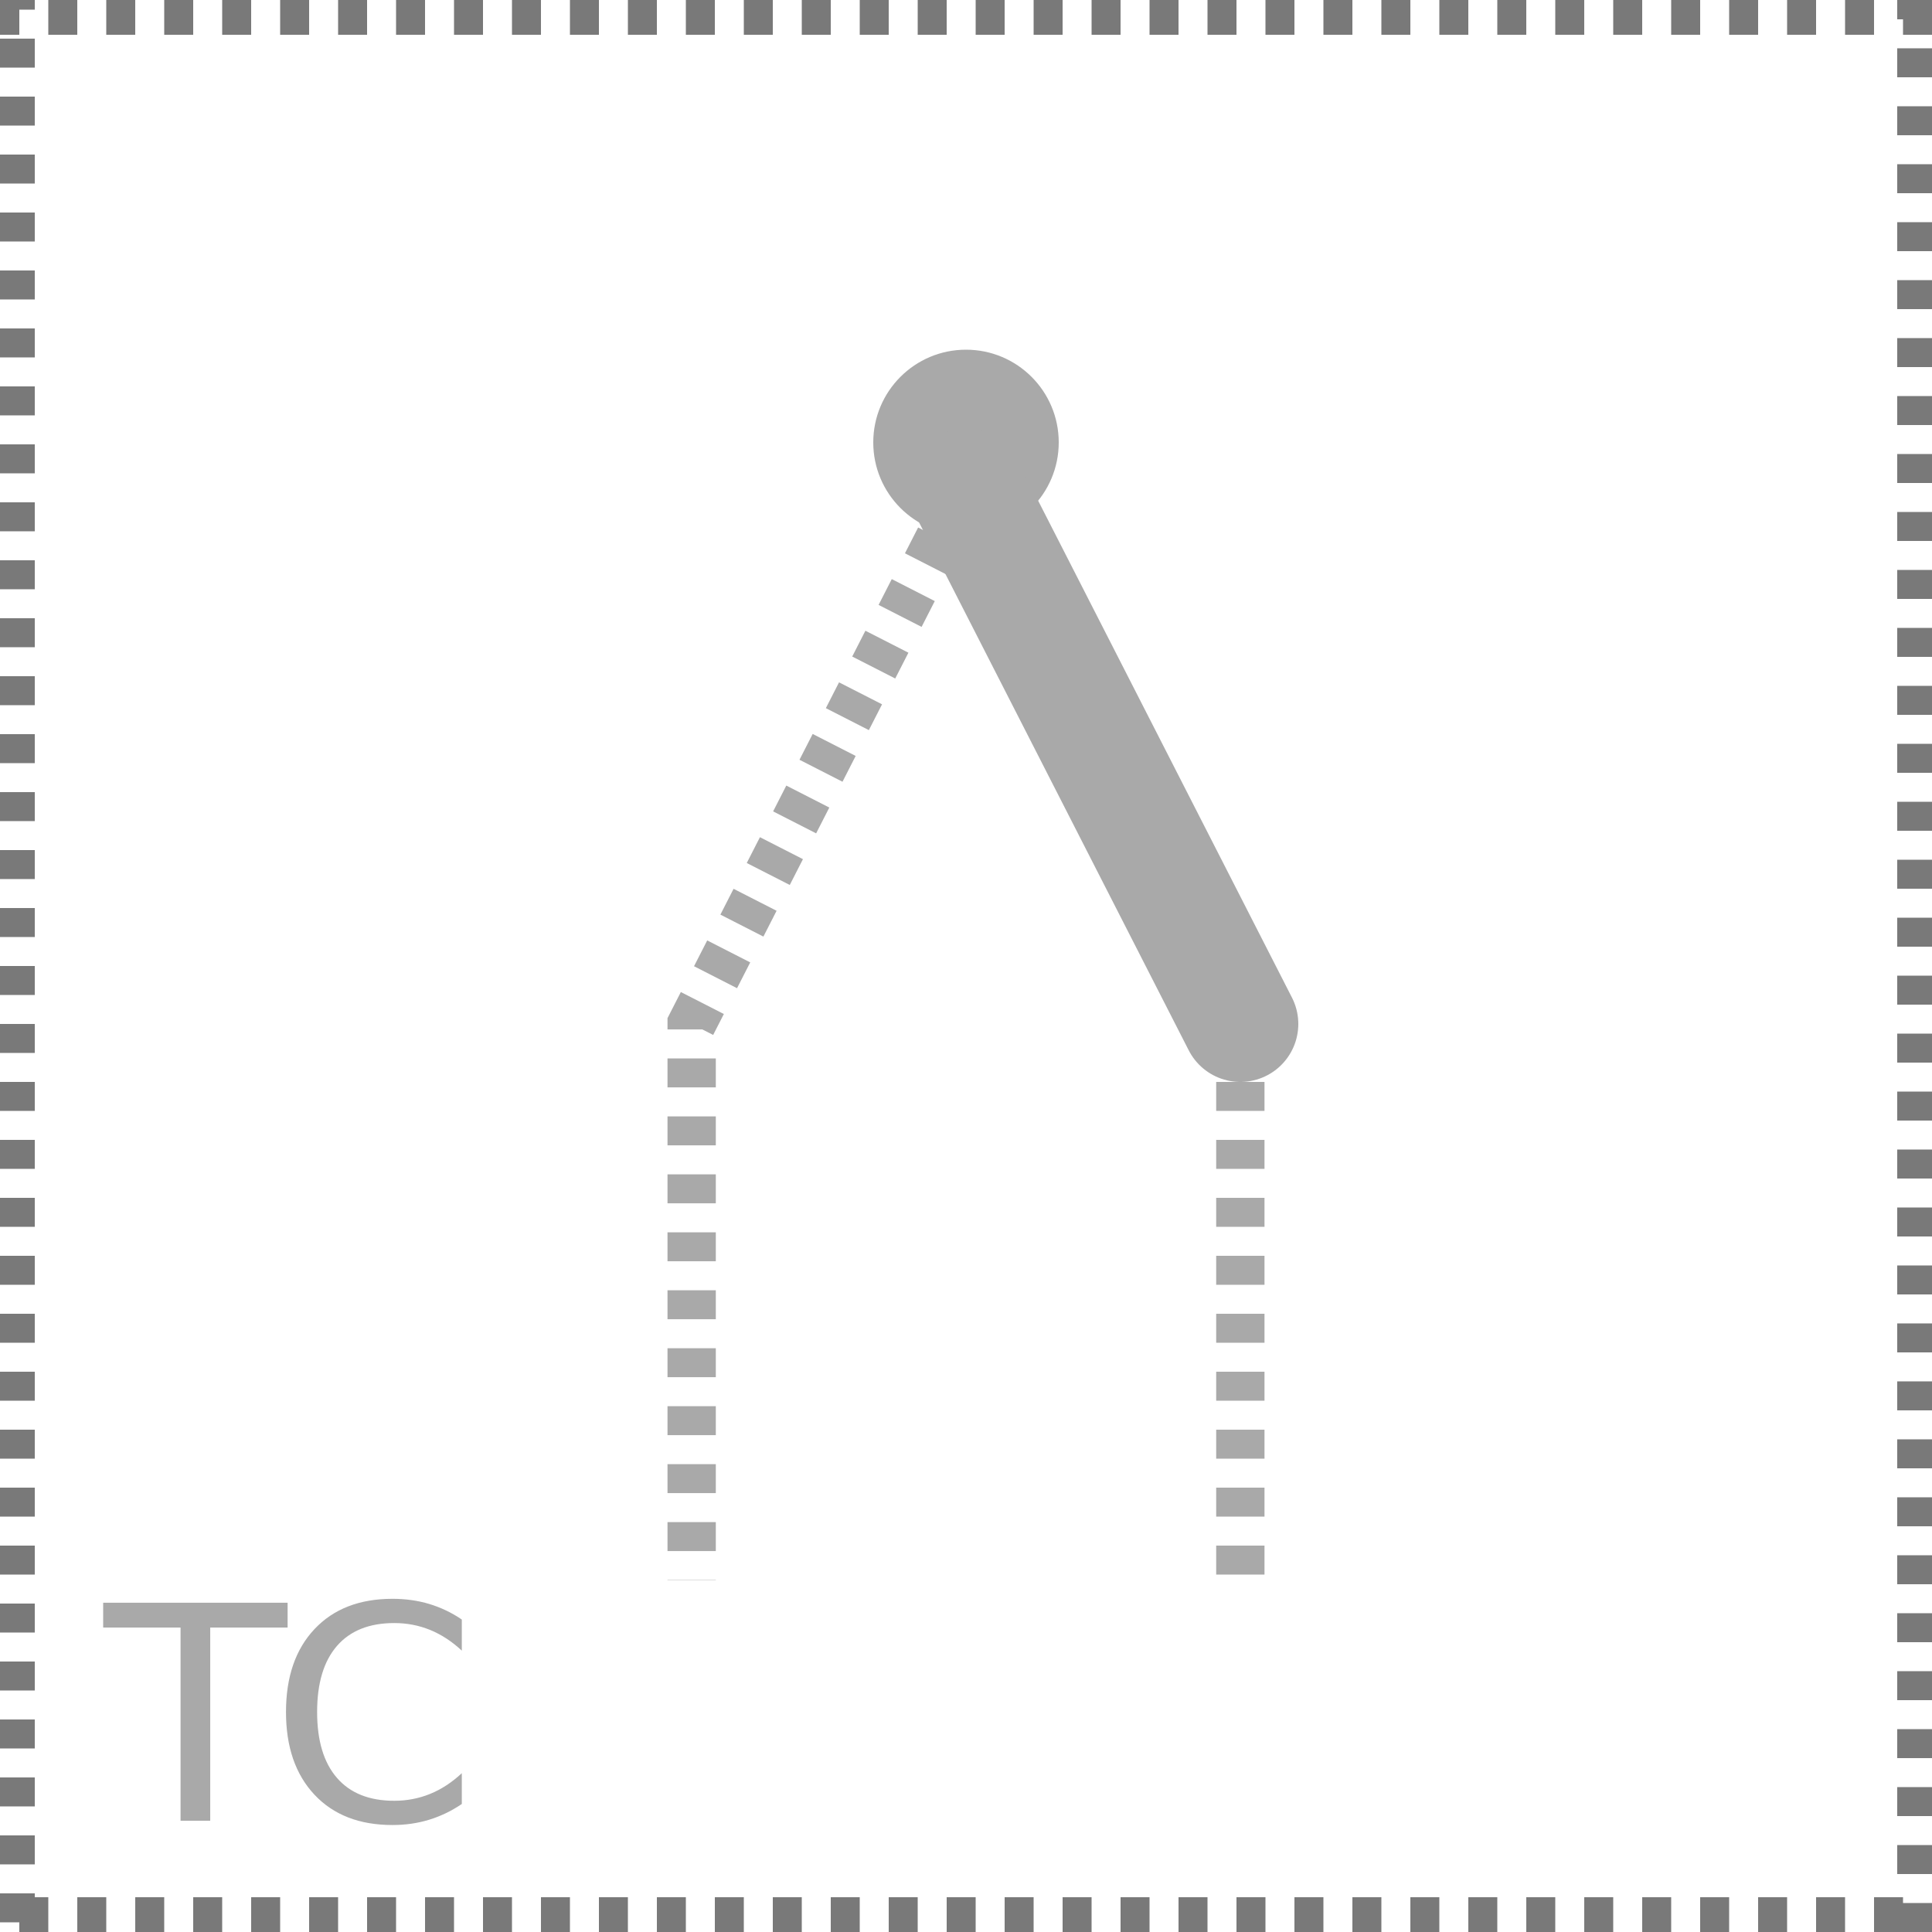
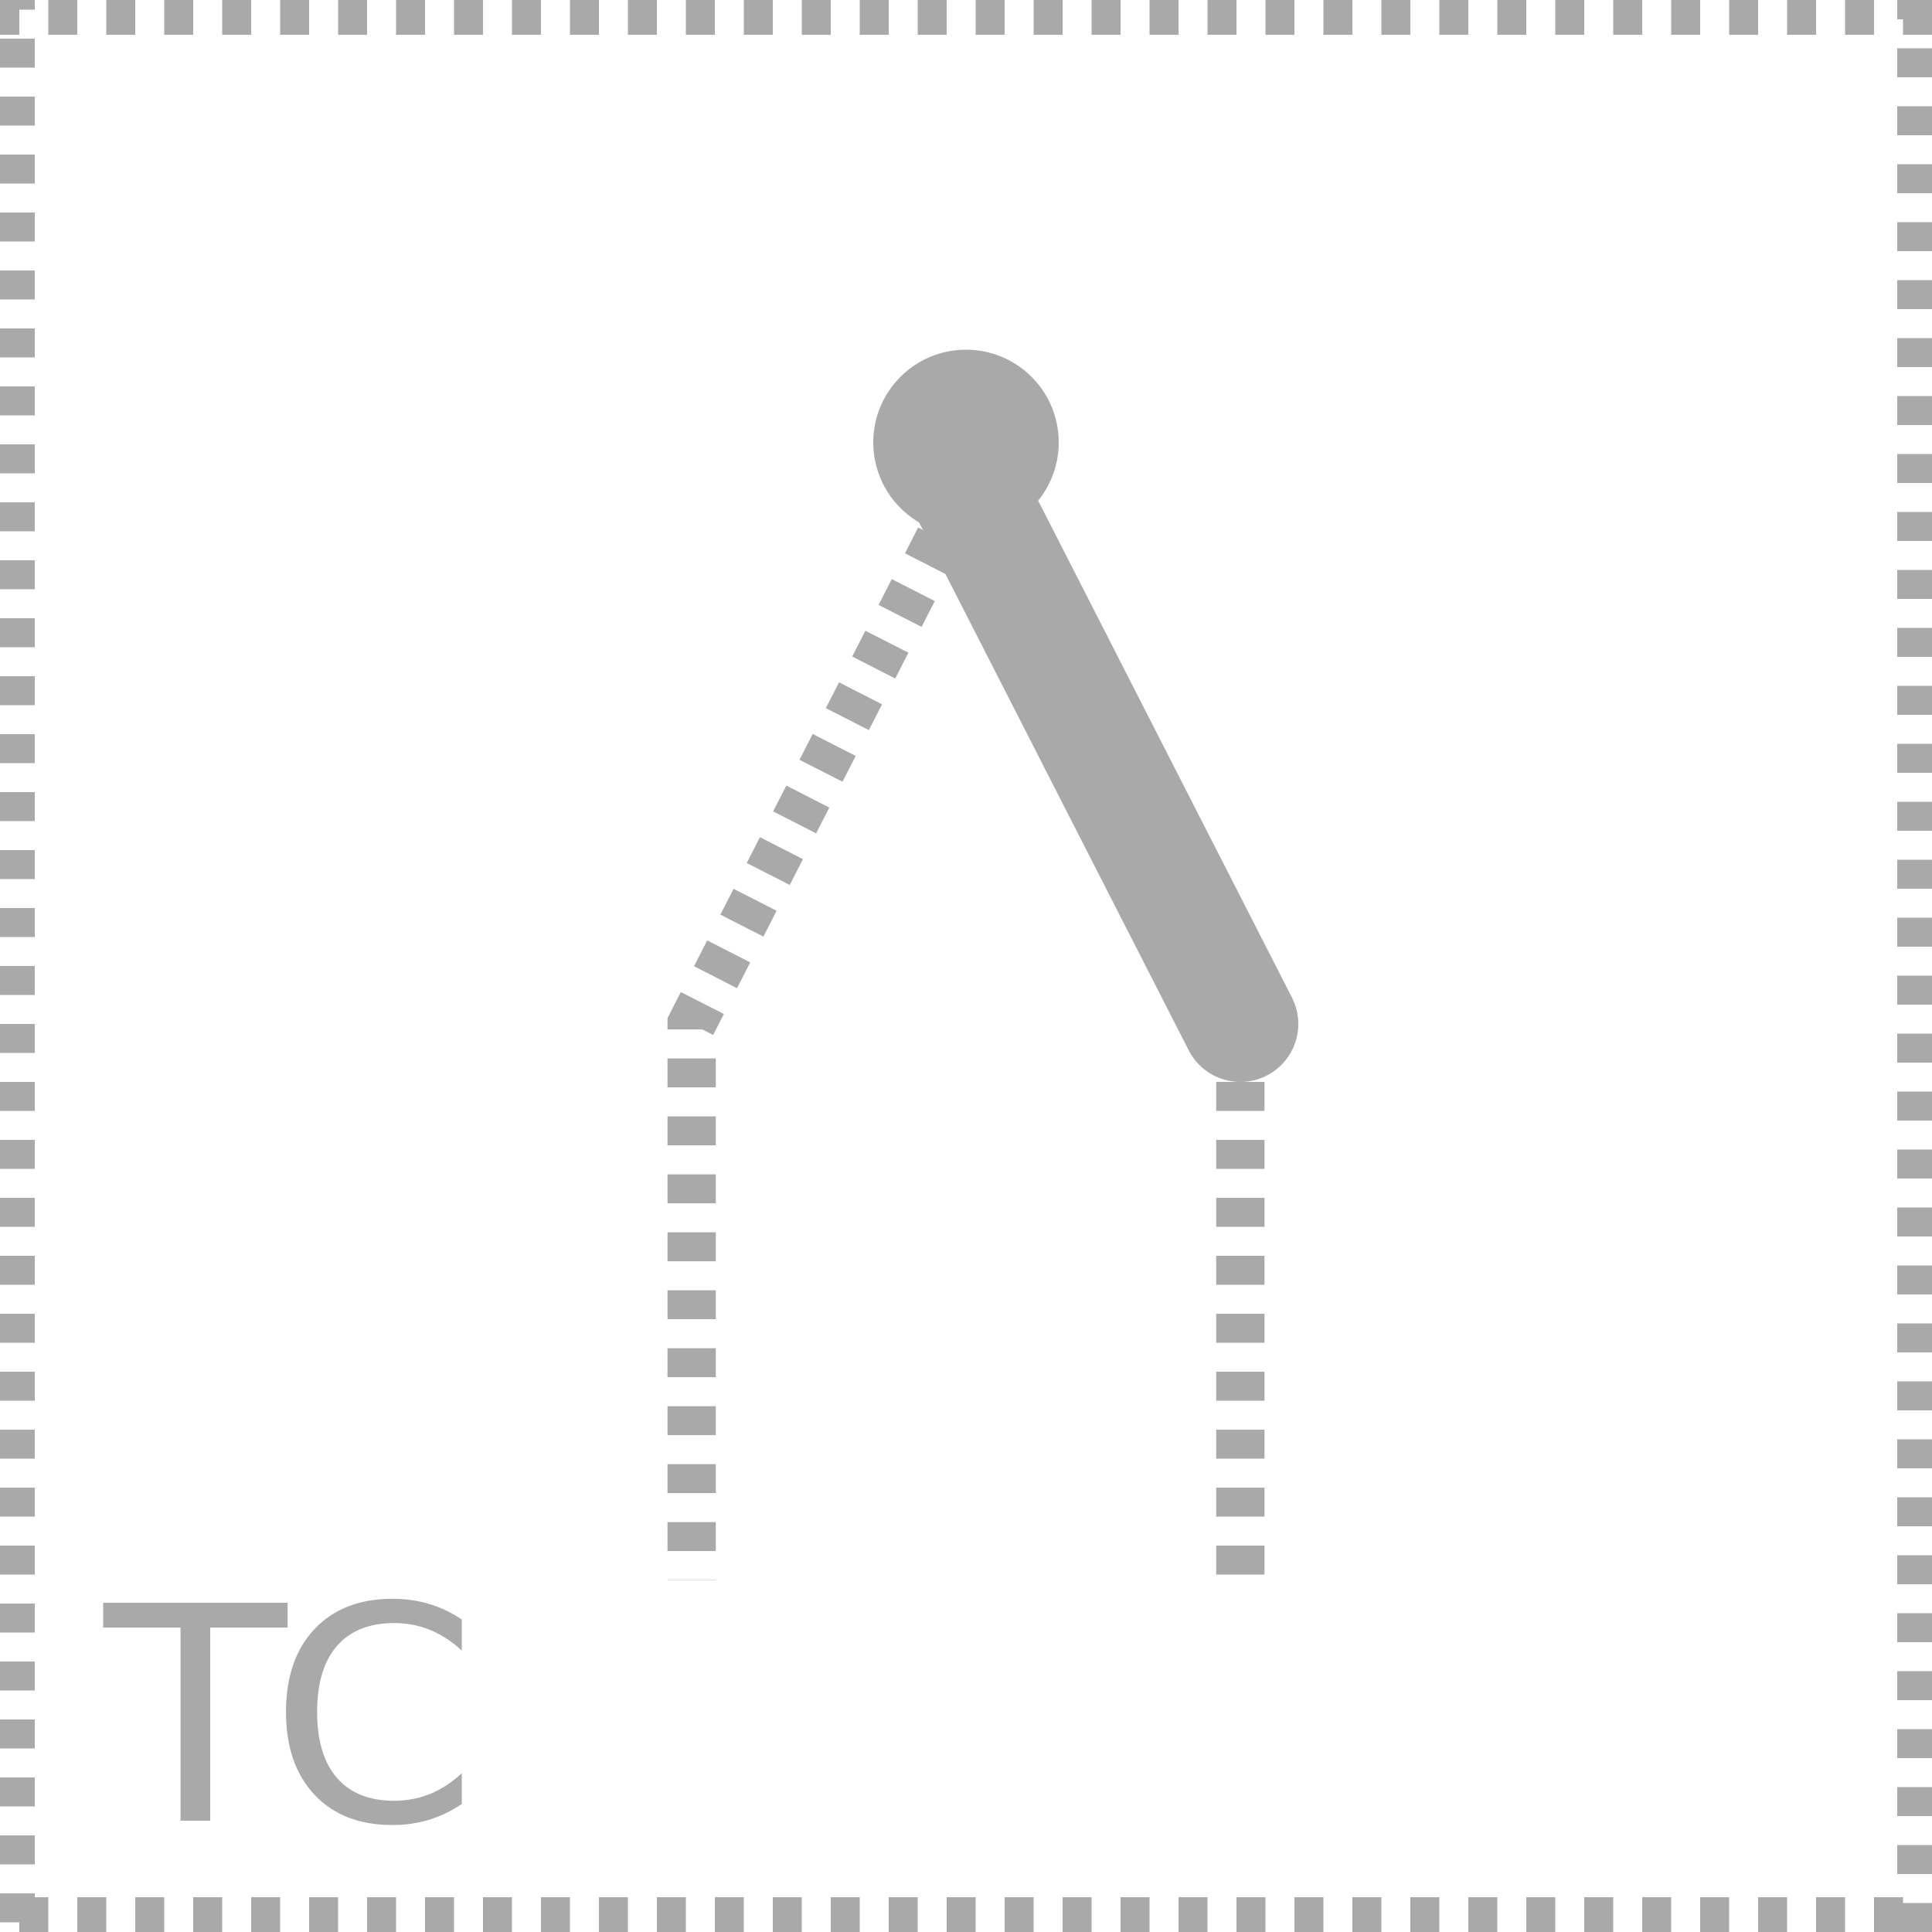
<svg xmlns="http://www.w3.org/2000/svg" version="1.1" id="Layer_1" x="0px" y="0px" viewBox="0 0 100 100" style="enable-background:new 0 0 100 100;" xml:space="preserve">
  <style type="text/css">
	.st0{display:none;}
	.st1{display:inline;}
	.st2{fill:#FFFD38;}
	.st3{fill:none;stroke:#A9A9A9;stroke-width:2.5;stroke-miterlimit:5;stroke-dasharray:1.5;}
	.st4{fill:#A9A9A9;}
	
		.st5{fill:none;stroke:#999999;stroke-width:6;stroke-linecap:round;stroke-linejoin:round;stroke-miterlimit:5;stroke-dasharray:2.2;}
- 	.st6{fill:#797979;}
- 	.st7{enable-background:new    ;}
- 	.st8{fill:none;stroke:#A9A9A9;stroke-width:6;stroke-linecap:round;stroke-linejoin:round;stroke-miterlimit:5;}
+ 	.st6{enable-background:new    ;}
+ 	.st7{fill:none;stroke:#A9A9A9;stroke-width:6;stroke-linecap:round;stroke-linejoin:round;stroke-miterlimit:5;}
</style>
  <g id="Layer_1_1_" class="st0">
    <g id="Layer_2" class="st1">
	</g>
    <g class="st1">
      <g>
        <rect x="0.9" y="0.9" class="st2" width="98.2" height="98.2" />
        <path d="M100,100H0V0h100V100z M1.8,98.2h96.4V1.8H1.8V98.2z" />
      </g>
      <g>
        <polygon points="50.3,75.8 23.2,28.5 24.8,27.6 50.3,72.2 75.2,27.6 76.8,28.4    " />
      </g>
      <g>
        <rect x="24" y="49.1" width="52" height="1.8" />
      </g>
    </g>
    <g class="st1">
      <path d="M11.1,88.9c0.5,0.5,0.8,1.1,0.9,1.7h-1c-0.1-0.5-0.3-0.9-0.7-1.1C10,89.2,9.5,89,8.9,89c-0.7,0-1.3,0.3-1.7,0.8    c-0.4,0.5-0.7,1.3-0.7,2.4c0,0.9,0.2,1.6,0.6,2.1s1,0.8,1.8,0.8c0.7,0,1.3-0.3,1.7-0.9c0.2-0.3,0.4-0.7,0.5-1.2h1    c-0.1,0.8-0.4,1.4-0.9,2c-0.6,0.6-1.4,1-2.4,1c-0.9,0-1.6-0.3-2.2-0.8c-0.8-0.7-1.1-1.8-1.1-3.2c0-1.1,0.3-2,0.9-2.7    C7,88.5,7.9,88.2,9,88.2C9.8,88.2,10.5,88.4,11.1,88.9z" />
      <path d="M13.3,88.4h3c1,0,1.8,0.4,2.4,1.1c0.5,0.7,0.7,1.5,0.7,2.5c0,0.8-0.1,1.5-0.4,2.1c-0.5,1.1-1.4,1.7-2.7,1.7h-3    C13.3,95.8,13.3,88.4,13.3,88.4z M16.1,94.9c0.3,0,0.6,0,0.8-0.1c0.4-0.1,0.7-0.4,0.9-0.8c0.2-0.3,0.3-0.7,0.4-1.2    c0-0.3,0.1-0.5,0.1-0.8c0-0.9-0.2-1.6-0.5-2.2c-0.4-0.5-0.9-0.8-1.7-0.8h-1.8v5.7h1.8C16.1,94.7,16.1,94.9,16.1,94.9z" />
    </g>
  </g>
  <polyline class="st3" points="50,25.2 35.8,53 35.8,81.8 " />
  <line class="st3" x1="64.2" y1="53" x2="64.2" y2="81.8" />
  <circle class="st4" cx="50" cy="22.9" r="4.8" />
  <path class="st5" d="M64.2,53" />
  <path class="st5" d="M50,25.2" />
  <g>
-     <path class="st6" d="M97,0h-1.5v1.8H97V0L97,0z M94,0h-1.5v1.8H94V0L94,0z M91,0h-1.5v1.8H91V0L91,0z M88,0h-1.5v1.8H88V0L88,0z    M85,0h-1.5v1.8H85V0L85,0z M82,0h-1.5v1.8H82V0L82,0z M79,0h-1.5v1.8H79V0L79,0z M76,0h-1.5v1.8H76V0L76,0z M73,0h-1.5v1.8H73V0   L73,0z M70,0h-1.5v1.8H70V0L70,0z M67,0h-1.5v1.8H67V0L67,0z M64,0h-1.5v1.8H64V0L64,0z M61,0h-1.5v1.8H61V0L61,0z M58,0h-1.5v1.8   H58V0L58,0z M55,0h-1.5v1.8H55V0L55,0z M52,0h-1.5v1.8H52V0L52,0z M49,0h-1.5v1.8H49V0L49,0z M46,0h-1.5v1.8H46V0L46,0z M43,0h-1.5   v1.8H43V0L43,0z M40,0h-1.5v1.8H40V0L40,0z M37,0h-1.5v1.8H37V0L37,0z M34,0h-1.5v1.8H34V0L34,0z M31,0h-1.5v1.8H31V0L31,0z M28,0   h-1.5v1.8H28V0L28,0z M25,0h-1.5v1.8H25V0L25,0z M22,0h-1.5v1.8H22V0L22,0z M19,0h-1.5v1.8H19V0L19,0z M16,0h-1.5v1.8H16V0L16,0z    M13,0h-1.5v1.8H13V0L13,0z M10,0H8.5v1.8H10V0L10,0z M7,0H5.5v1.8H7V0L7,0z M4,0H2.5v1.8H4V0L4,0z M1.8,0H0v1.8h1V0.5h0.8V0L1.8,0   z M1.8,2H0v1.5h1.8V2L1.8,2z M1.8,5H0v1.5h1.8V5L1.8,5z M1.8,8H0v1.5h1.8V8L1.8,8z M1.8,11H0v1.5h1.8V11L1.8,11z M1.8,14H0v1.5h1.8   V14L1.8,14z M1.8,17H0v1.5h1.8V17L1.8,17z M1.8,20H0v1.5h1.8V20L1.8,20z M1.8,23H0v1.5h1.8V23L1.8,23z M1.8,26H0v1.5h1.8V26L1.8,26   z M1.8,29H0v1.5h1.8V29L1.8,29z M1.8,32H0v1.5h1.8V32L1.8,32z M1.8,35H0v1.5h1.8V35L1.8,35z M1.8,38H0v1.5h1.8V38L1.8,38z M1.8,41   H0v1.5h1.8V41L1.8,41z M1.8,44H0v1.5h1.8V44L1.8,44z M1.8,47H0v1.5h1.8V47L1.8,47z M1.8,50H0v1.5h1.8V50L1.8,50z M1.8,53H0v1.5h1.8   V53L1.8,53z M1.8,56H0v1.5h1.8V56L1.8,56z M1.8,59H0v1.5h1.8V59L1.8,59z M1.8,62H0v1.5h1.8V62L1.8,62z M1.8,65H0v1.5h1.8V65L1.8,65   z M1.8,68H0v1.5h1.8V68L1.8,68z M1.8,71H0v1.5h1.8V71L1.8,71z M1.8,74H0v1.5h1.8V74L1.8,74z M1.8,77H0v1.5h1.8V77L1.8,77z M1.8,80   H0v1.5h1.8V80L1.8,80z M1.8,83H0v1.5h1.8V83L1.8,83z M1.8,86H0v1.5h1.8V86L1.8,86z M1.8,89H0v1.5h1.8V89L1.8,89z M1.8,92H0v1.5h1.8   V92L1.8,92z M1.8,95H0v1.5h1.8V95L1.8,95z M1.8,98H0v1.5h1v0.5h1.5v-1.8H1.8V98L1.8,98z M5.5,98.2H4v1.8h1.5V98.2L5.5,98.2z    M8.5,98.2H7v1.8h1.5V98.2L8.5,98.2z M11.5,98.2H10v1.8h1.5V98.2L11.5,98.2z M14.5,98.2H13v1.8h1.5V98.2L14.5,98.2z M17.5,98.2H16   v1.8h1.5V98.2L17.5,98.2z M20.5,98.2H19v1.8h1.5V98.2L20.5,98.2z M23.5,98.2H22v1.8h1.5V98.2L23.5,98.2z M26.5,98.2H25v1.8h1.5   V98.2L26.5,98.2z M29.5,98.2H28v1.8h1.5V98.2L29.5,98.2z M32.5,98.2H31v1.8h1.5V98.2L32.5,98.2z M35.5,98.2H34v1.8h1.5V98.2   L35.5,98.2z M38.5,98.2H37v1.8h1.5V98.2L38.5,98.2z M41.5,98.2H40v1.8h1.5V98.2L41.5,98.2z M44.5,98.2H43v1.8h1.5V98.2L44.5,98.2z    M47.5,98.2H46v1.8h1.5V98.2L47.5,98.2z M50.5,98.2H49v1.8h1.5V98.2L50.5,98.2z M53.5,98.2H52v1.8h1.5V98.2L53.5,98.2z M56.5,98.2   H55v1.8h1.5V98.2L56.5,98.2z M59.5,98.2H58v1.8h1.5V98.2L59.5,98.2z M62.5,98.2H61v1.8h1.5V98.2L62.5,98.2z M65.5,98.2H64v1.8h1.5   V98.2L65.5,98.2z M68.5,98.2H67v1.8h1.5V98.2L68.5,98.2z M71.5,98.2H70v1.8h1.5V98.2L71.5,98.2z M74.5,98.2H73v1.8h1.5V98.2   L74.5,98.2z M77.5,98.2H76v1.8h1.5V98.2L77.5,98.2z M80.5,98.2H79v1.8h1.5V98.2L80.5,98.2z M83.5,98.2H82v1.8h1.5V98.2L83.5,98.2z    M86.5,98.2H85v1.8h1.5V98.2L86.5,98.2z M89.5,98.2H88v1.8h1.5V98.2L89.5,98.2z M92.5,98.2H91v1.8h1.5V98.2L92.5,98.2z M95.5,98.2   H94v1.8h1.5V98.2L95.5,98.2z M98.5,98.2H97v1.8h1.5l0,0h1.5v-1.5h-1.5V98.2L98.5,98.2z M100,95.5h-1.8V97h1.8V95.5L100,95.5z    M100,92.5h-1.8V94h1.8V92.5L100,92.5z M100,89.5h-1.8V91h1.8V89.5L100,89.5z M100,86.5h-1.8V88h1.8V86.5L100,86.5z M100,83.5h-1.8   V85h1.8V83.5L100,83.5z M100,80.5h-1.8V82h1.8V80.5L100,80.5z M100,77.5h-1.8V79h1.8V77.5L100,77.5z M100,74.5h-1.8V76h1.8V74.5   L100,74.5z M100,71.5h-1.8V73h1.8V71.5L100,71.5z M100,68.5h-1.8V70h1.8V68.5L100,68.5z M100,65.5h-1.8V67h1.8V65.5L100,65.5z    M100,62.5h-1.8V64h1.8V62.5L100,62.5z M100,59.5h-1.8V61h1.8V59.5L100,59.5z M100,56.5h-1.8V58h1.8V56.5L100,56.5z M100,53.5h-1.8   V55h1.8V53.5L100,53.5z M100,50.5h-1.8V52h1.8V50.5L100,50.5z M100,47.5h-1.8V49h1.8V47.5L100,47.5z M100,44.5h-1.8V46h1.8V44.5   L100,44.5z M100,41.5h-1.8V43h1.8V41.5L100,41.5z M100,38.5h-1.8V40h1.8V38.5L100,38.5z M100,35.5h-1.8V37h1.8V35.5L100,35.5z    M100,32.5h-1.8V34h1.8V32.5L100,32.5z M100,29.5h-1.8V31h1.8V29.5L100,29.5z M100,26.5h-1.8V28h1.8V26.5L100,26.5z M100,23.5h-1.8   V25h1.8V23.5L100,23.5z M100,20.5h-1.8V22h1.8V20.5L100,20.5z M100,17.5h-1.8V19h1.8V17.5L100,17.5z M100,14.5h-1.8V16h1.8V14.5   L100,14.5z M100,11.5h-1.8V13h1.8V11.5L100,11.5z M100,8.5h-1.8V10h1.8V8.5L100,8.5z M100,5.5h-1.8V7h1.8V5.5L100,5.5z M100,2.5   h-1.8V4h1.8V2.5L100,2.5z M100,0h-1.8v1h0.3v0.8h1.5V0L100,0z" />
+     <path class="st4" d="M97,0h-1.5v1.8H97V0L97,0z M94,0h-1.5v1.8H94V0L94,0z M91,0h-1.5v1.8H91V0L91,0z M88,0h-1.5v1.8H88V0L88,0z    M85,0h-1.5v1.8H85V0L85,0z M82,0h-1.5v1.8H82V0L82,0z M79,0h-1.5v1.8H79V0L79,0z M76,0h-1.5v1.8H76V0L76,0z M73,0h-1.5v1.8H73V0   L73,0z M70,0h-1.5v1.8H70V0L70,0z M67,0h-1.5v1.8H67V0L67,0z M64,0h-1.5v1.8H64V0L64,0z M61,0h-1.5v1.8H61V0L61,0z M58,0h-1.5v1.8   H58V0L58,0z M55,0h-1.5v1.8H55V0L55,0z M52,0h-1.5v1.8H52V0L52,0z M49,0h-1.5v1.8H49V0L49,0z M46,0h-1.5v1.8H46V0L46,0z M43,0h-1.5   v1.8H43V0L43,0z M40,0h-1.5v1.8H40V0L40,0z M37,0h-1.5v1.8H37V0L37,0z M34,0h-1.5v1.8H34V0L34,0z M31,0h-1.5v1.8H31V0L31,0z M28,0   h-1.5v1.8H28V0L28,0z M25,0h-1.5v1.8H25V0L25,0z M22,0h-1.5v1.8H22V0L22,0z M19,0h-1.5v1.8H19V0L19,0z M16,0h-1.5v1.8H16V0L16,0z    M13,0h-1.5v1.8H13V0L13,0z M10,0H8.5v1.8H10V0L10,0z M7,0H5.5v1.8H7V0L7,0z M4,0H2.5v1.8H4V0L4,0z M1.8,0H0v1.8h1V0.5h0.8V0L1.8,0   z M1.8,2H0v1.5h1.8V2L1.8,2z M1.8,5H0v1.5h1.8V5L1.8,5z M1.8,8H0v1.5h1.8V8L1.8,8z M1.8,11H0v1.5h1.8V11L1.8,11z M1.8,14H0v1.5h1.8   V14L1.8,14z M1.8,17H0v1.5h1.8V17L1.8,17z M1.8,20H0v1.5h1.8V20L1.8,20z M1.8,23H0v1.5h1.8V23L1.8,23z M1.8,26H0v1.5h1.8V26L1.8,26   z M1.8,29H0v1.5h1.8V29L1.8,29z M1.8,32H0v1.5h1.8V32L1.8,32z M1.8,35H0v1.5h1.8V35L1.8,35z M1.8,38H0v1.5h1.8V38L1.8,38z M1.8,41   H0v1.5h1.8V41L1.8,41z M1.8,44H0v1.5h1.8V44L1.8,44z M1.8,47H0v1.5h1.8V47L1.8,47z M1.8,50H0v1.5h1.8V50L1.8,50z M1.8,53H0v1.5h1.8   V53L1.8,53z M1.8,56H0v1.5h1.8V56L1.8,56z M1.8,59H0v1.5h1.8V59L1.8,59z M1.8,62H0v1.5h1.8V62L1.8,62z M1.8,65H0v1.5h1.8V65L1.8,65   z M1.8,68H0v1.5h1.8V68L1.8,68z M1.8,71H0v1.5h1.8V71L1.8,71z M1.8,74H0v1.5h1.8V74L1.8,74z M1.8,77H0v1.5h1.8V77L1.8,77z M1.8,80   H0v1.5h1.8V80L1.8,80z M1.8,83H0v1.5h1.8V83L1.8,83z M1.8,86H0v1.5h1.8V86L1.8,86z M1.8,89H0v1.5h1.8V89L1.8,89z M1.8,92H0v1.5h1.8   V92L1.8,92z M1.8,95H0v1.5h1.8V95L1.8,95z M1.8,98H0v1.5h1v0.5h1.5v-1.8H1.8V98L1.8,98z M5.5,98.2H4v1.8h1.5V98.2L5.5,98.2z    M8.5,98.2H7v1.8h1.5V98.2L8.5,98.2z M11.5,98.2H10v1.8h1.5V98.2L11.5,98.2z M14.5,98.2H13v1.8h1.5V98.2L14.5,98.2z M17.5,98.2H16   v1.8h1.5V98.2L17.5,98.2z M20.5,98.2H19v1.8h1.5V98.2L20.5,98.2z M23.5,98.2H22v1.8h1.5V98.2L23.5,98.2z M26.5,98.2H25v1.8h1.5   V98.2L26.5,98.2z M29.5,98.2H28v1.8h1.5V98.2L29.5,98.2z M32.5,98.2H31v1.8h1.5V98.2L32.5,98.2z M35.5,98.2H34v1.8h1.5V98.2   L35.5,98.2z M38.5,98.2H37v1.8h1.5V98.2L38.5,98.2z M41.5,98.2H40v1.8h1.5V98.2L41.5,98.2z M44.5,98.2H43v1.8h1.5V98.2L44.5,98.2z    M47.5,98.2H46v1.8h1.5V98.2L47.5,98.2z M50.5,98.2H49v1.8h1.5V98.2L50.5,98.2z M53.5,98.2H52v1.8h1.5V98.2L53.5,98.2z M56.5,98.2   H55v1.8h1.5V98.2L56.5,98.2z M59.5,98.2H58v1.8h1.5V98.2L59.5,98.2z M62.5,98.2H61v1.8h1.5V98.2L62.5,98.2z M65.5,98.2H64v1.8h1.5   V98.2L65.5,98.2z M68.5,98.2H67v1.8h1.5V98.2L68.5,98.2z M71.5,98.2H70v1.8h1.5V98.2L71.5,98.2z M74.5,98.2H73v1.8h1.5V98.2   L74.5,98.2z M77.5,98.2H76v1.8h1.5V98.2L77.5,98.2z M80.5,98.2H79v1.8h1.5V98.2L80.5,98.2z M83.5,98.2H82v1.8h1.5V98.2L83.5,98.2z    M86.5,98.2H85v1.8h1.5V98.2L86.5,98.2z M89.5,98.2H88v1.8h1.5V98.2L89.5,98.2z M92.5,98.2H91v1.8h1.5V98.2L92.5,98.2z M95.5,98.2   H94v1.8h1.5V98.2L95.5,98.2z M98.5,98.2H97v1.8h1.5l0,0h1.5v-1.5h-1.5V98.2L98.5,98.2z M100,95.5h-1.8V97h1.8V95.5L100,95.5z    M100,92.5h-1.8V94h1.8V92.5L100,92.5z M100,89.5h-1.8V91h1.8V89.5L100,89.5z M100,86.5h-1.8V88h1.8V86.5L100,86.5z M100,83.5h-1.8   V85h1.8V83.5L100,83.5z M100,80.5h-1.8V82h1.8V80.5L100,80.5z M100,77.5h-1.8V79h1.8V77.5L100,77.5z M100,74.5h-1.8V76h1.8V74.5   L100,74.5z M100,71.5h-1.8V73h1.8V71.5L100,71.5z M100,68.5h-1.8V70h1.8V68.5L100,68.5z M100,65.5h-1.8V67h1.8V65.5L100,65.5z    M100,62.5h-1.8V64h1.8V62.5L100,62.5z M100,59.5h-1.8V61h1.8V59.5L100,59.5z M100,56.5h-1.8V58h1.8V56.5L100,56.5z M100,53.5h-1.8   V55h1.8V53.5L100,53.5z M100,50.5h-1.8V52h1.8V50.5L100,50.5z M100,47.5h-1.8V49h1.8V47.5L100,47.5z M100,44.5h-1.8V46h1.8V44.5   L100,44.5z M100,41.5h-1.8V43h1.8V41.5L100,41.5z M100,38.5h-1.8V40h1.8V38.5L100,38.5z M100,35.5h-1.8V37h1.8V35.5L100,35.5z    M100,32.5h-1.8V34h1.8V32.5L100,32.5z M100,29.5h-1.8V31h1.8V29.5L100,29.5z M100,26.5h-1.8V28h1.8V26.5L100,26.5z M100,23.5h-1.8   V25h1.8V23.5L100,23.5z M100,20.5h-1.8V22h1.8V20.5L100,20.5z M100,17.5h-1.8V19h1.8V17.5L100,17.5z M100,14.5h-1.8V16h1.8V14.5   L100,14.5z M100,11.5h-1.8V13h1.8V11.5L100,11.5z M100,8.5h-1.8V10h1.8V8.5L100,8.5z M100,5.5h-1.8V7h1.8V5.5L100,5.5z M100,2.5   h-1.8V4h1.8V2.5L100,2.5z M100,0h-1.8v1h0.3v0.8h1.5V0L100,0z" />
  </g>
  <g id="Layer_2_2_">
-     <g class="st7">
+     <g class="st6">
      <path class="st4" d="M5.34,82.957h9.546v1.285h-4.005v10H9.345v-10H5.34V82.957z" />
-       <path class="st4" d="M23.903,83.827v1.61c-0.513-0.479-1.062-0.836-1.643-1.073c-0.582-0.237-1.201-0.355-1.855-0.355    c-1.29,0-2.278,0.395-2.963,1.183s-1.028,1.929-1.028,3.42c0,1.486,0.343,2.624,1.028,3.413c0.685,0.789,1.673,1.183,2.963,1.183    c0.655,0,1.273-0.119,1.855-0.355c0.582-0.236,1.13-0.595,1.643-1.073v1.594c-0.534,0.362-1.1,0.635-1.696,0.817    s-1.228,0.272-1.894,0.272c-1.708,0-3.053-0.522-4.036-1.569s-1.474-2.473-1.474-4.282c0-1.814,0.491-3.244,1.474-4.289    c0.983-1.045,2.328-1.569,4.036-1.569c0.675,0,1.312,0.089,1.908,0.268C22.817,83.203,23.379,83.468,23.903,83.827z" />
+       <path class="st4" d="M23.903,83.827v1.61c-0.513-0.479-1.062-0.836-1.643-1.073c-0.582-0.237-1.201-0.355-1.855-0.355    c-1.29,0-2.278,0.395-2.963,1.183s-1.028,1.929-1.028,3.42c0,1.486,0.343,2.624,1.028,3.413s1.673,1.183,2.963,1.183    c0.655,0,1.273-0.119,1.855-0.355c0.582-0.236,1.13-0.595,1.643-1.073v1.594c-0.534,0.362-1.1,0.635-1.696,0.817    s-1.228,0.272-1.894,0.272c-1.708,0-3.053-0.522-4.036-1.569s-1.474-2.473-1.474-4.282c0-1.814,0.491-3.244,1.474-4.289    s2.328-1.569,4.036-1.569c0.675,0,1.312,0.089,1.908,0.268C22.817,83.203,23.379,83.468,23.903,83.827z" />
    </g>
  </g>
-   <line class="st8" x1="50" y1="25.2" x2="64.2" y2="53" />
+   <line class="st7" x1="50" y1="25.2" x2="64.2" y2="53" />
</svg>
